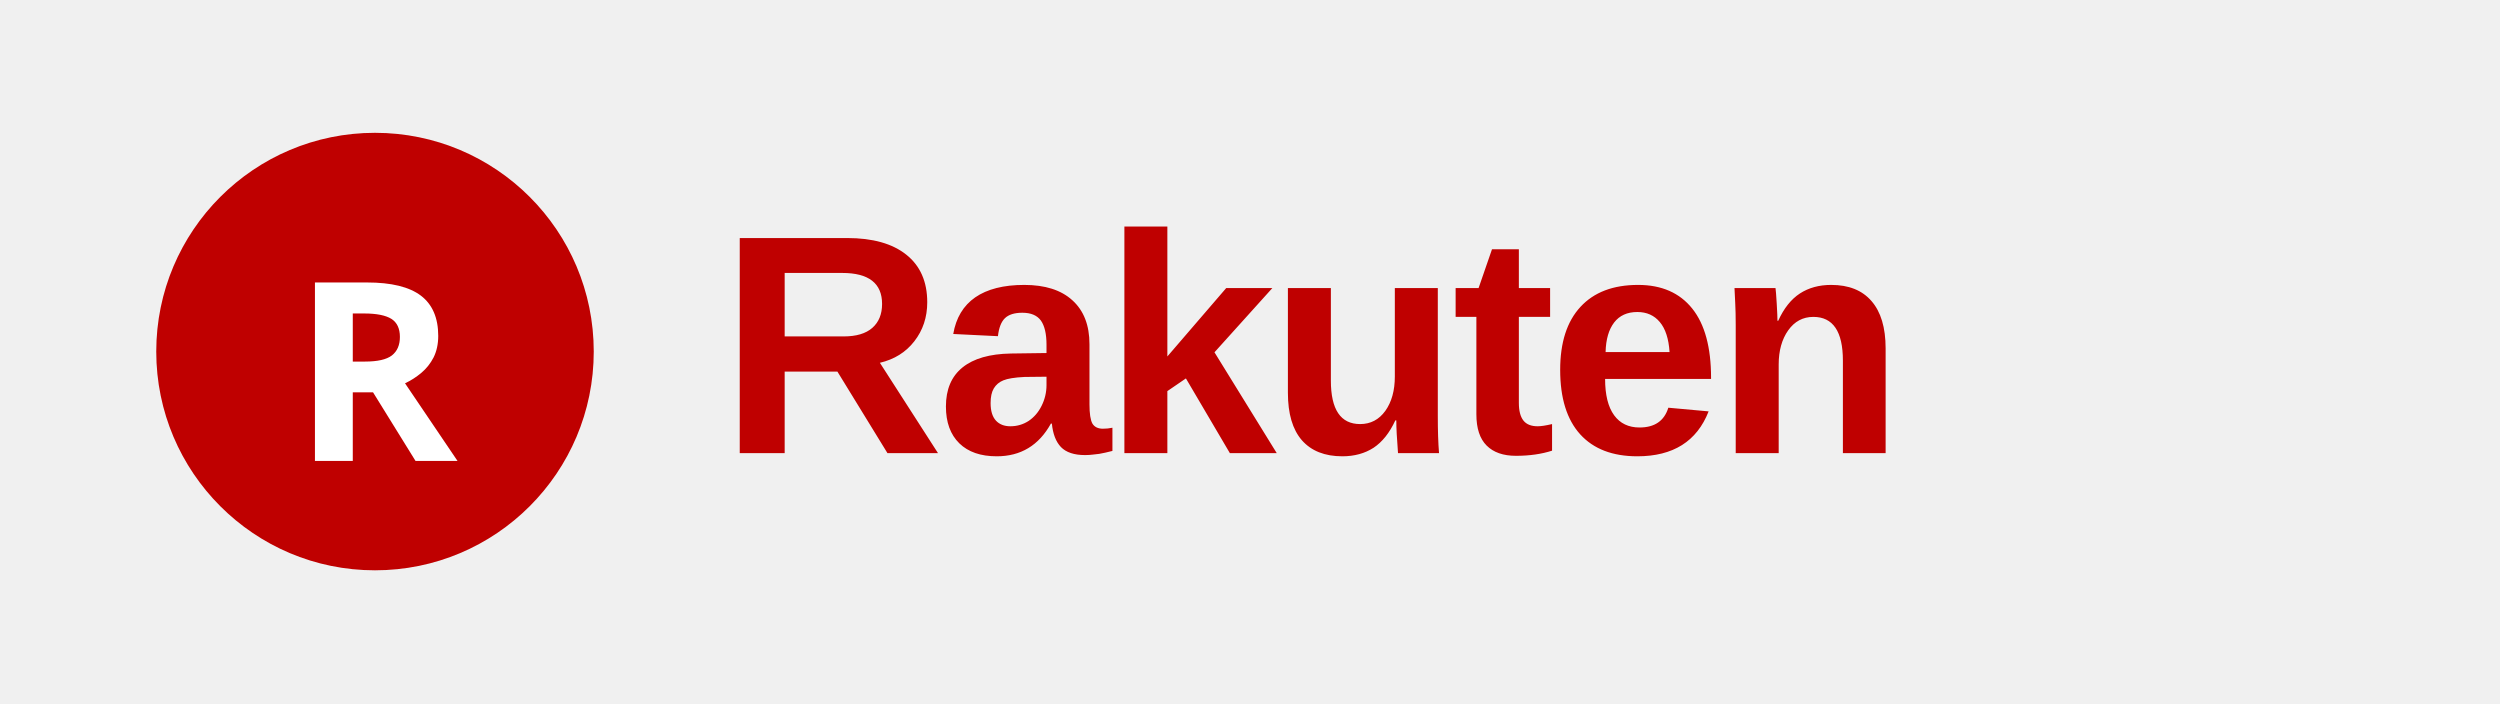
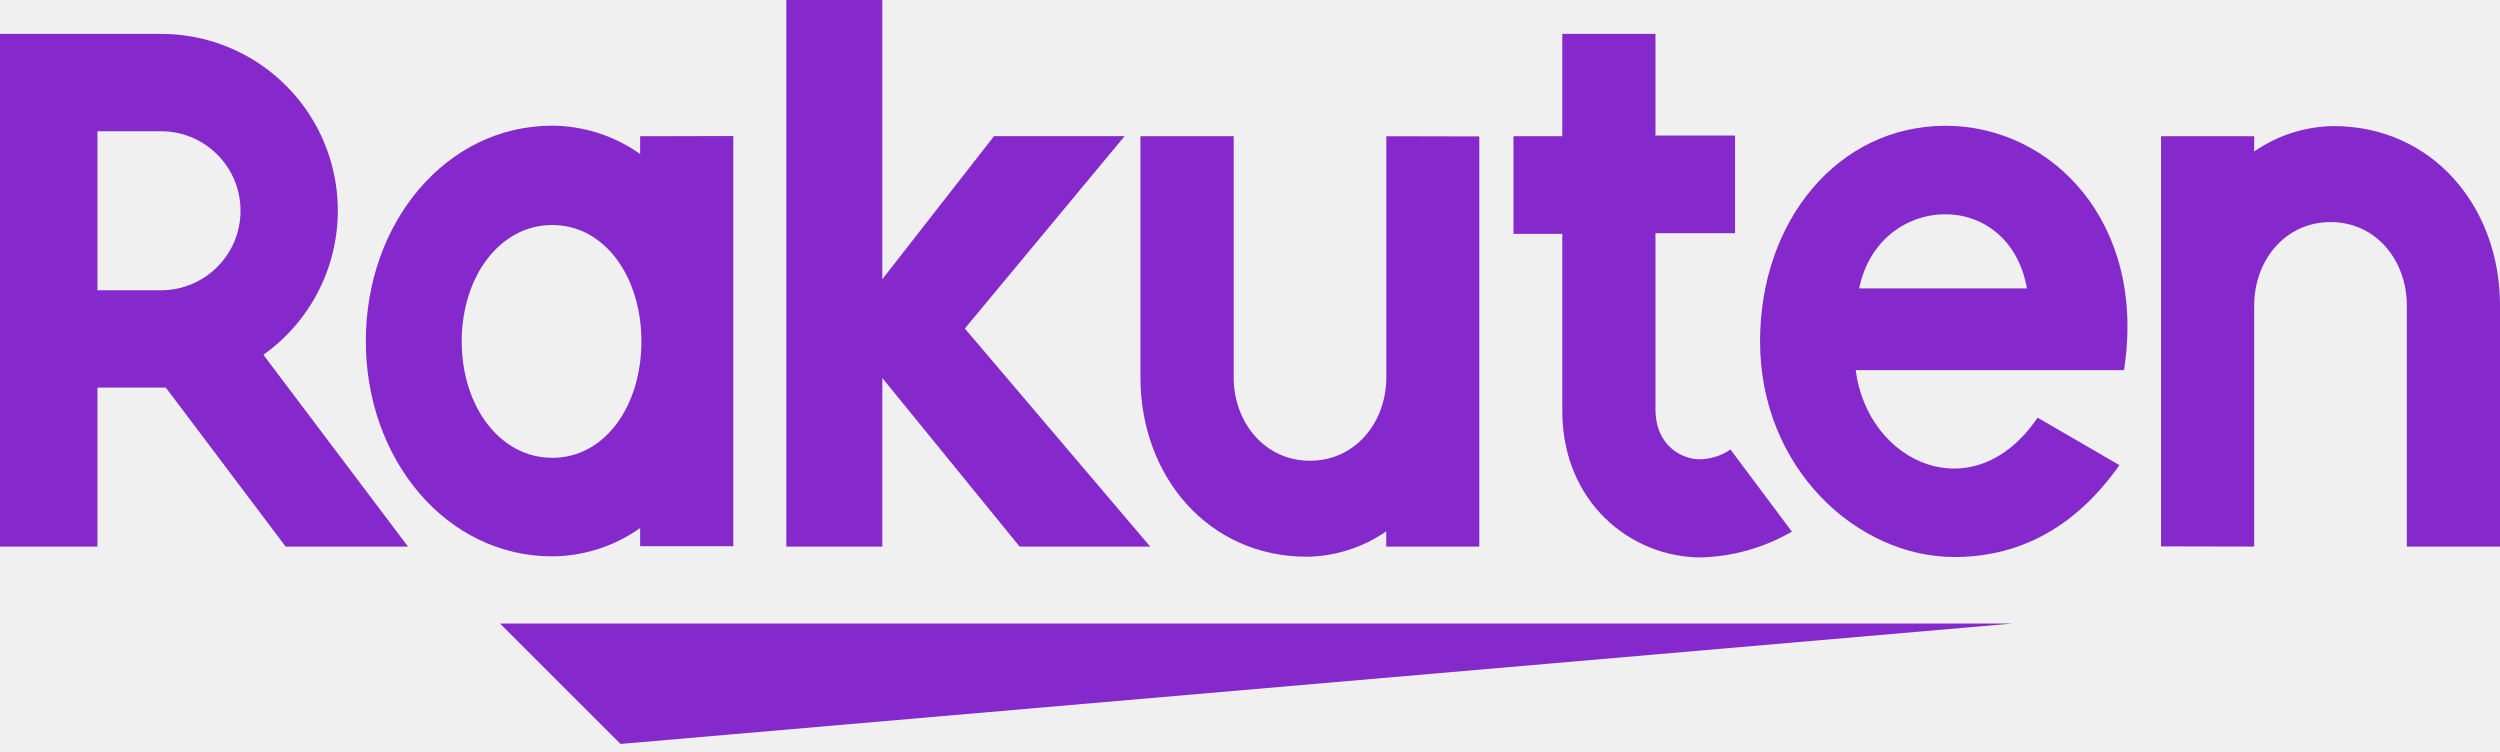
- <svg xmlns="http://www.w3.org/2000/svg" viewBox="0 0 160 45" width="160" height="45">
-   <rect width="100%" height="100%" fill="none" />
-   <circle cx="24" cy="22.5" r="14" fill="#BF0000" />
-   <text x="24" y="29.5" font-family="'Arial Black', sans-serif" font-size="16" font-weight="900" fill="#FFFFFF" text-anchor="middle">R</text>
-   <text x="46" y="29" font-family="'Helvetica Neue', Arial, sans-serif" font-size="20" font-weight="800" fill="#BF0000" letter-spacing="-0.5">Rakuten</text>
+ <svg xmlns="http://www.w3.org/2000/svg" width="256" height="77" viewBox="0 0 256 77">
+   <defs />
+   <path fill="#8529cd" stroke="none" d="M 206.08 63.85 L 51.2 63.85 L 63.54 76.18 Z M 65.55 13.95 L 65.55 15.77 C 62.919 13.901 59.777 12.889 56.55 12.87 C 45.7 12.87 37.46 22.77 37.46 34.92 C 37.46 47.07 45.7 56.97 56.55 56.97 C 59.777 56.951 62.919 55.939 65.55 54.07 L 65.55 55.93 L 75.09 55.93 L 75.09 13.93 Z M 56.55 46.88 C 51.2 46.88 47.28 41.62 47.28 34.96 C 47.28 28.3 51.2 23.04 56.55 23.04 C 61.9 23.04 65.68 28.31 65.68 34.96 C 65.68 41.61 61.92 46.88 56.56 46.88 Z M 141.96 13.95 L 141.96 38.63 C 141.96 43.27 138.77 47.18 134.14 47.18 C 129.51 47.18 126.33 43.27 126.33 38.63 L 126.33 13.95 L 116.78 13.95 L 116.78 38.63 C 116.78 48.76 123.71 57.01 133.84 57.01 C 136.741 56.966 139.564 56.061 141.95 54.41 L 141.95 55.97 L 151.48 55.97 L 151.48 13.97 Z M 230.83 55.97 L 230.83 31.28 C 230.83 26.65 234.01 22.74 238.65 22.74 C 243.29 22.74 246.46 26.65 246.46 31.28 L 246.46 55.97 L 256 55.97 L 256 31.28 C 256 21.15 249.07 12.91 238.94 12.91 C 236.039 12.954 233.216 13.859 230.83 15.51 L 230.83 13.95 L 221.29 13.95 L 221.29 55.95 Z" />
+   <path fill="#8529cd" stroke="none" d="M 9.98 55.97 L 9.98 39.69 L 16.98 39.69 L 29.25 55.97 L 41.78 55.97 L 26.97 36.33 C 33.395 31.77 36.132 23.577 33.738 16.07 C 31.344 8.564 24.369 3.468 16.49 3.47 L 0 3.47 L 0 55.97 Z M 9.98 13.44 L 16.49 13.44 C 20.986 13.44 24.63 17.084 24.63 21.58 C 24.63 26.076 20.986 29.72 16.49 29.72 L 9.98 29.72 Z M 177.2 46.03 C 176.261 46.675 175.149 47.023 174.01 47.03 C 172.45 47.03 169.52 45.84 169.52 41.88 L 169.52 23.88 L 177.67 23.88 L 177.67 13.88 L 169.52 13.88 L 169.52 3.47 L 159.98 3.47 L 159.98 13.95 L 154.98 13.95 L 154.98 23.95 L 159.98 23.95 L 159.98 42.08 C 159.98 51.47 167.04 57.08 174.16 57.08 C 177.441 56.991 180.649 56.084 183.49 54.44 Z M 98.8 33.64 L 115.16 13.94 L 101.79 13.94 L 90.35 28.59 L 90.35 0 L 80.52 0 L 80.52 55.97 L 90.35 55.97 L 90.35 38.71 L 104.41 55.97 L 117.78 55.97 Z" />
+   <path fill="#8529cd" stroke="none" d="M 199.23 12.88 C 188.23 12.88 180.23 22.58 180.23 34.96 C 180.23 47.96 190.17 57.04 200.14 57.04 C 205.14 57.04 211.62 55.32 217.03 47.63 L 208.65 42.77 C 202.13 52.37 191.27 47.5 190.02 37.9 L 217.5 37.9 C 219.85 22.77 210.09 12.88 199.23 12.88 M 207.56 29.53 L 190.38 29.53 C 192.39 19.69 205.7 19.13 207.56 29.53" />
</svg>
